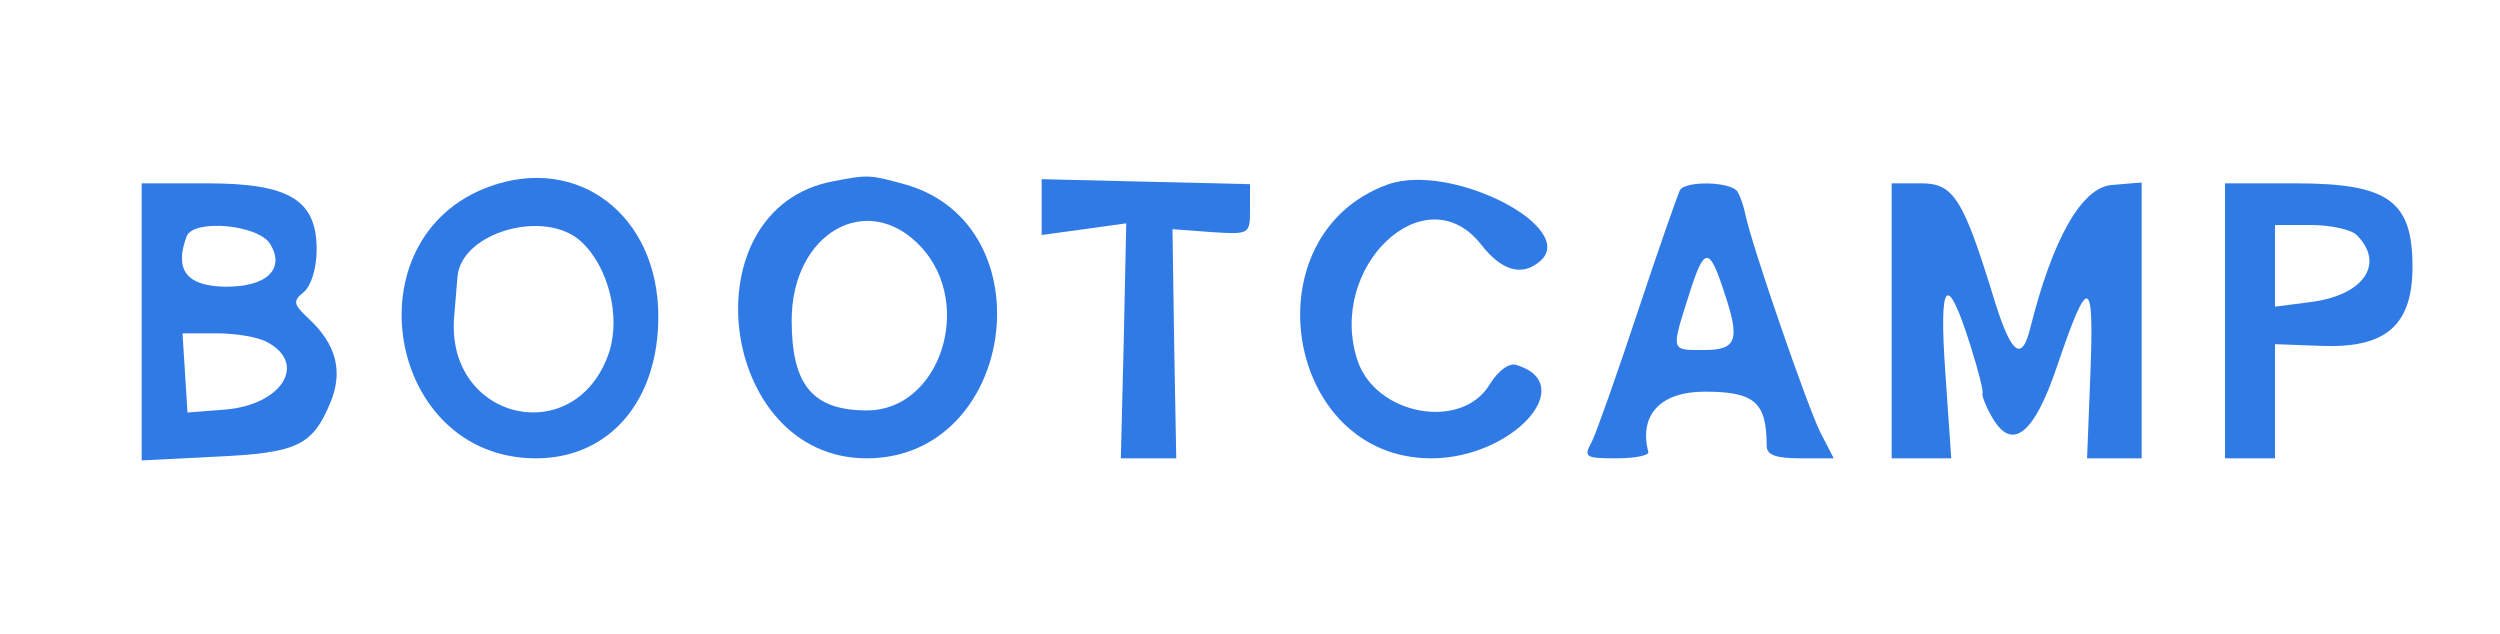
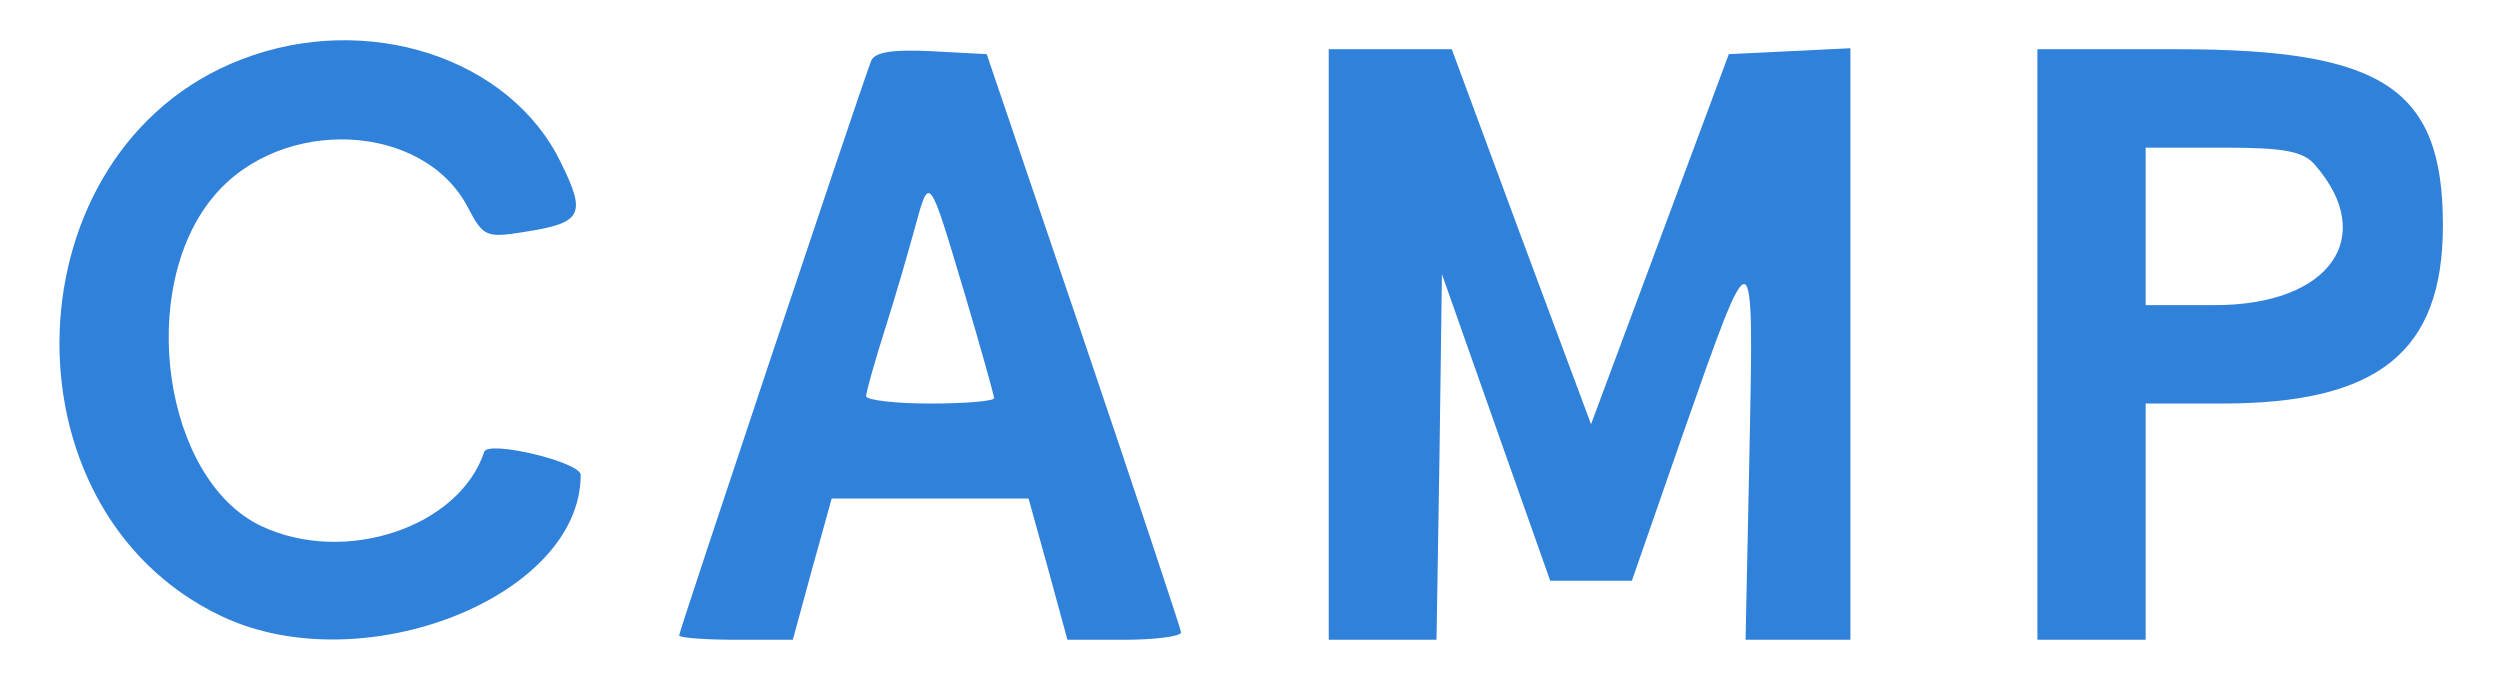
- <svg xmlns="http://www.w3.org/2000/svg" version="1.0" width="300pt" height="76pt" viewBox="0 0 300 76" preserveAspectRatio="xMidYMid meet">
-   <g transform="translate(0,76) scale(0.05,-0.05)" fill="#307ae6" stroke="none">
-     <path d="M1174 1072 c-337 -123 -246 -652 112 -652 176 0 294 137 294 340 0 243 -192 390 -406 312z m221 -132 c65 -60 95 -179 67 -265 -79 -237 -393 -165 -372 85 3 39 7 82 8 96 9 107 211 164 297 84z" />
-     <path d="M2000 1085 c-350 -65 -278 -665 80 -665 359 0 436 563 90 658 -83 23 -87 23 -170 7z m211 -158 c128 -139 44 -392 -130 -392 -130 0 -181 60 -181 216 0 211 183 314 311 176z" />
-     <path d="M2500 1023 l0 -67 102 14 101 14 -6 -282 -7 -282 66 0 67 0 -5 275 -4 275 93 -7 c92 -6 93 -5 93 54 l0 61 -250 6 -250 6 0 -67z" />
-     <path d="M3330 1077 c-333 -121 -248 -657 105 -657 194 0 356 177 205 224 -18 6 -44 -13 -65 -47 -67 -111 -273 -74 -317 58 -74 224 162 448 296 279 48 -62 95 -77 137 -45 109 79 -206 244 -361 188z" />
-     <path d="M340 748 l0 -333 178 9 c195 9 232 26 275 130 31 74 14 140 -52 201 -37 35 -39 42 -12 64 18 15 31 58 31 102 0 119 -65 159 -263 159 l-157 0 0 -332z m308 187 c38 -61 -9 -105 -110 -103 -91 2 -120 41 -90 121 17 42 171 28 200 -18z m-7 -236 c98 -52 35 -151 -101 -162 l-90 -7 -6 95 -6 95 82 0 c46 0 100 -9 121 -21z" />
-     <path d="M4032 1064 c-5 -10 -51 -140 -101 -291 -50 -151 -100 -292 -111 -314 -20 -36 -15 -39 59 -39 45 0 79 7 77 15 -23 89 29 145 135 145 120 0 149 -25 149 -130 0 -22 22 -30 81 -30 l80 0 -32 62 c-30 59 -165 449 -180 523 -4 19 -12 44 -19 55 -15 24 -123 27 -138 4z m105 -242 c40 -118 32 -142 -47 -142 -81 0 -80 -5 -36 134 36 114 48 115 83 8z" />
-     <path d="M4540 750 l0 -330 72 0 71 0 -14 203 c-16 226 3 248 60 68 19 -60 32 -112 29 -115 -2 -4 6 -27 20 -52 49 -91 103 -50 160 120 74 218 88 214 79 -19 l-8 -205 65 0 66 0 0 331 0 331 -72 -6 c-72 -6 -142 -129 -196 -346 -20 -79 -45 -59 -84 65 -76 249 -99 285 -177 285 l-71 0 0 -330z" />
-     <path d="M5340 750 l0 -330 60 0 60 0 0 137 0 137 108 -4 c157 -7 222 48 222 190 0 158 -58 200 -281 200 l-169 0 0 -330z m316 206 c69 -69 17 -145 -111 -161 l-85 -11 0 98 0 98 86 0 c47 0 97 -11 110 -24z" />
+ <svg xmlns="http://www.w3.org/2000/svg" version="1.0" width="254pt" height="70pt" viewBox="0 0 254 70" preserveAspectRatio="xMidYMid meet">
+   <g transform="translate(0,70) scale(0.05,-0.05)" fill="#3081da" stroke="none">
+     <path d="M490 1279 c-472 -182 -498 -914 -40 -1131 286 -136 730 39 730 287 0 26 -188 71 -196 47 -51 -154 -284 -231 -453 -151 -199 94 -255 483 -96 671 137 163 426 150 516 -24 31 -59 37 -62 116 -49 116 18 125 35 73 140 -103 214 -395 309 -650 210z" />
+     <path d="M1770 1276 c-30 -81 -390 -1159 -390 -1167 0 -5 52 -9 115 -9 l116 0 39 143 40 144 200 0 200 0 40 -144 39 -143 116 0 c63 0 115 7 115 15 -1 8 -90 276 -198 595 l-197 580 -113 6 c-79 4 -115 -2 -122 -20z m190 -472 c33 -111 60 -208 60 -213 0 -6 -58 -11 -130 -11 -71 0 -130 7 -130 15 0 8 17 69 38 135 21 66 48 159 61 207 30 109 28 111 101 -133z" />
+     <path d="M2700 700 l0 -600 110 0 109 0 6 371 5 372 110 -312 110 -311 83 0 83 0 103 296 c145 414 145 414 136 -31 l-8 -385 107 0 106 0 0 601 0 601 -123 -6 -124 -6 -140 -376 -140 -376 -142 381 -141 381 -125 0 -125 0 0 -600z" />
+     <path d="M4140 700 l0 -600 110 0 110 0 0 240 0 240 155 0 c318 0 449 105 449 362 0 278 -120 358 -540 358 l-284 0 0 -600z m564 365 c128 -147 30 -285 -203 -285 l-141 0 0 160 0 160 157 0 c124 0 163 -7 187 -35z" />
  </g>
</svg>
